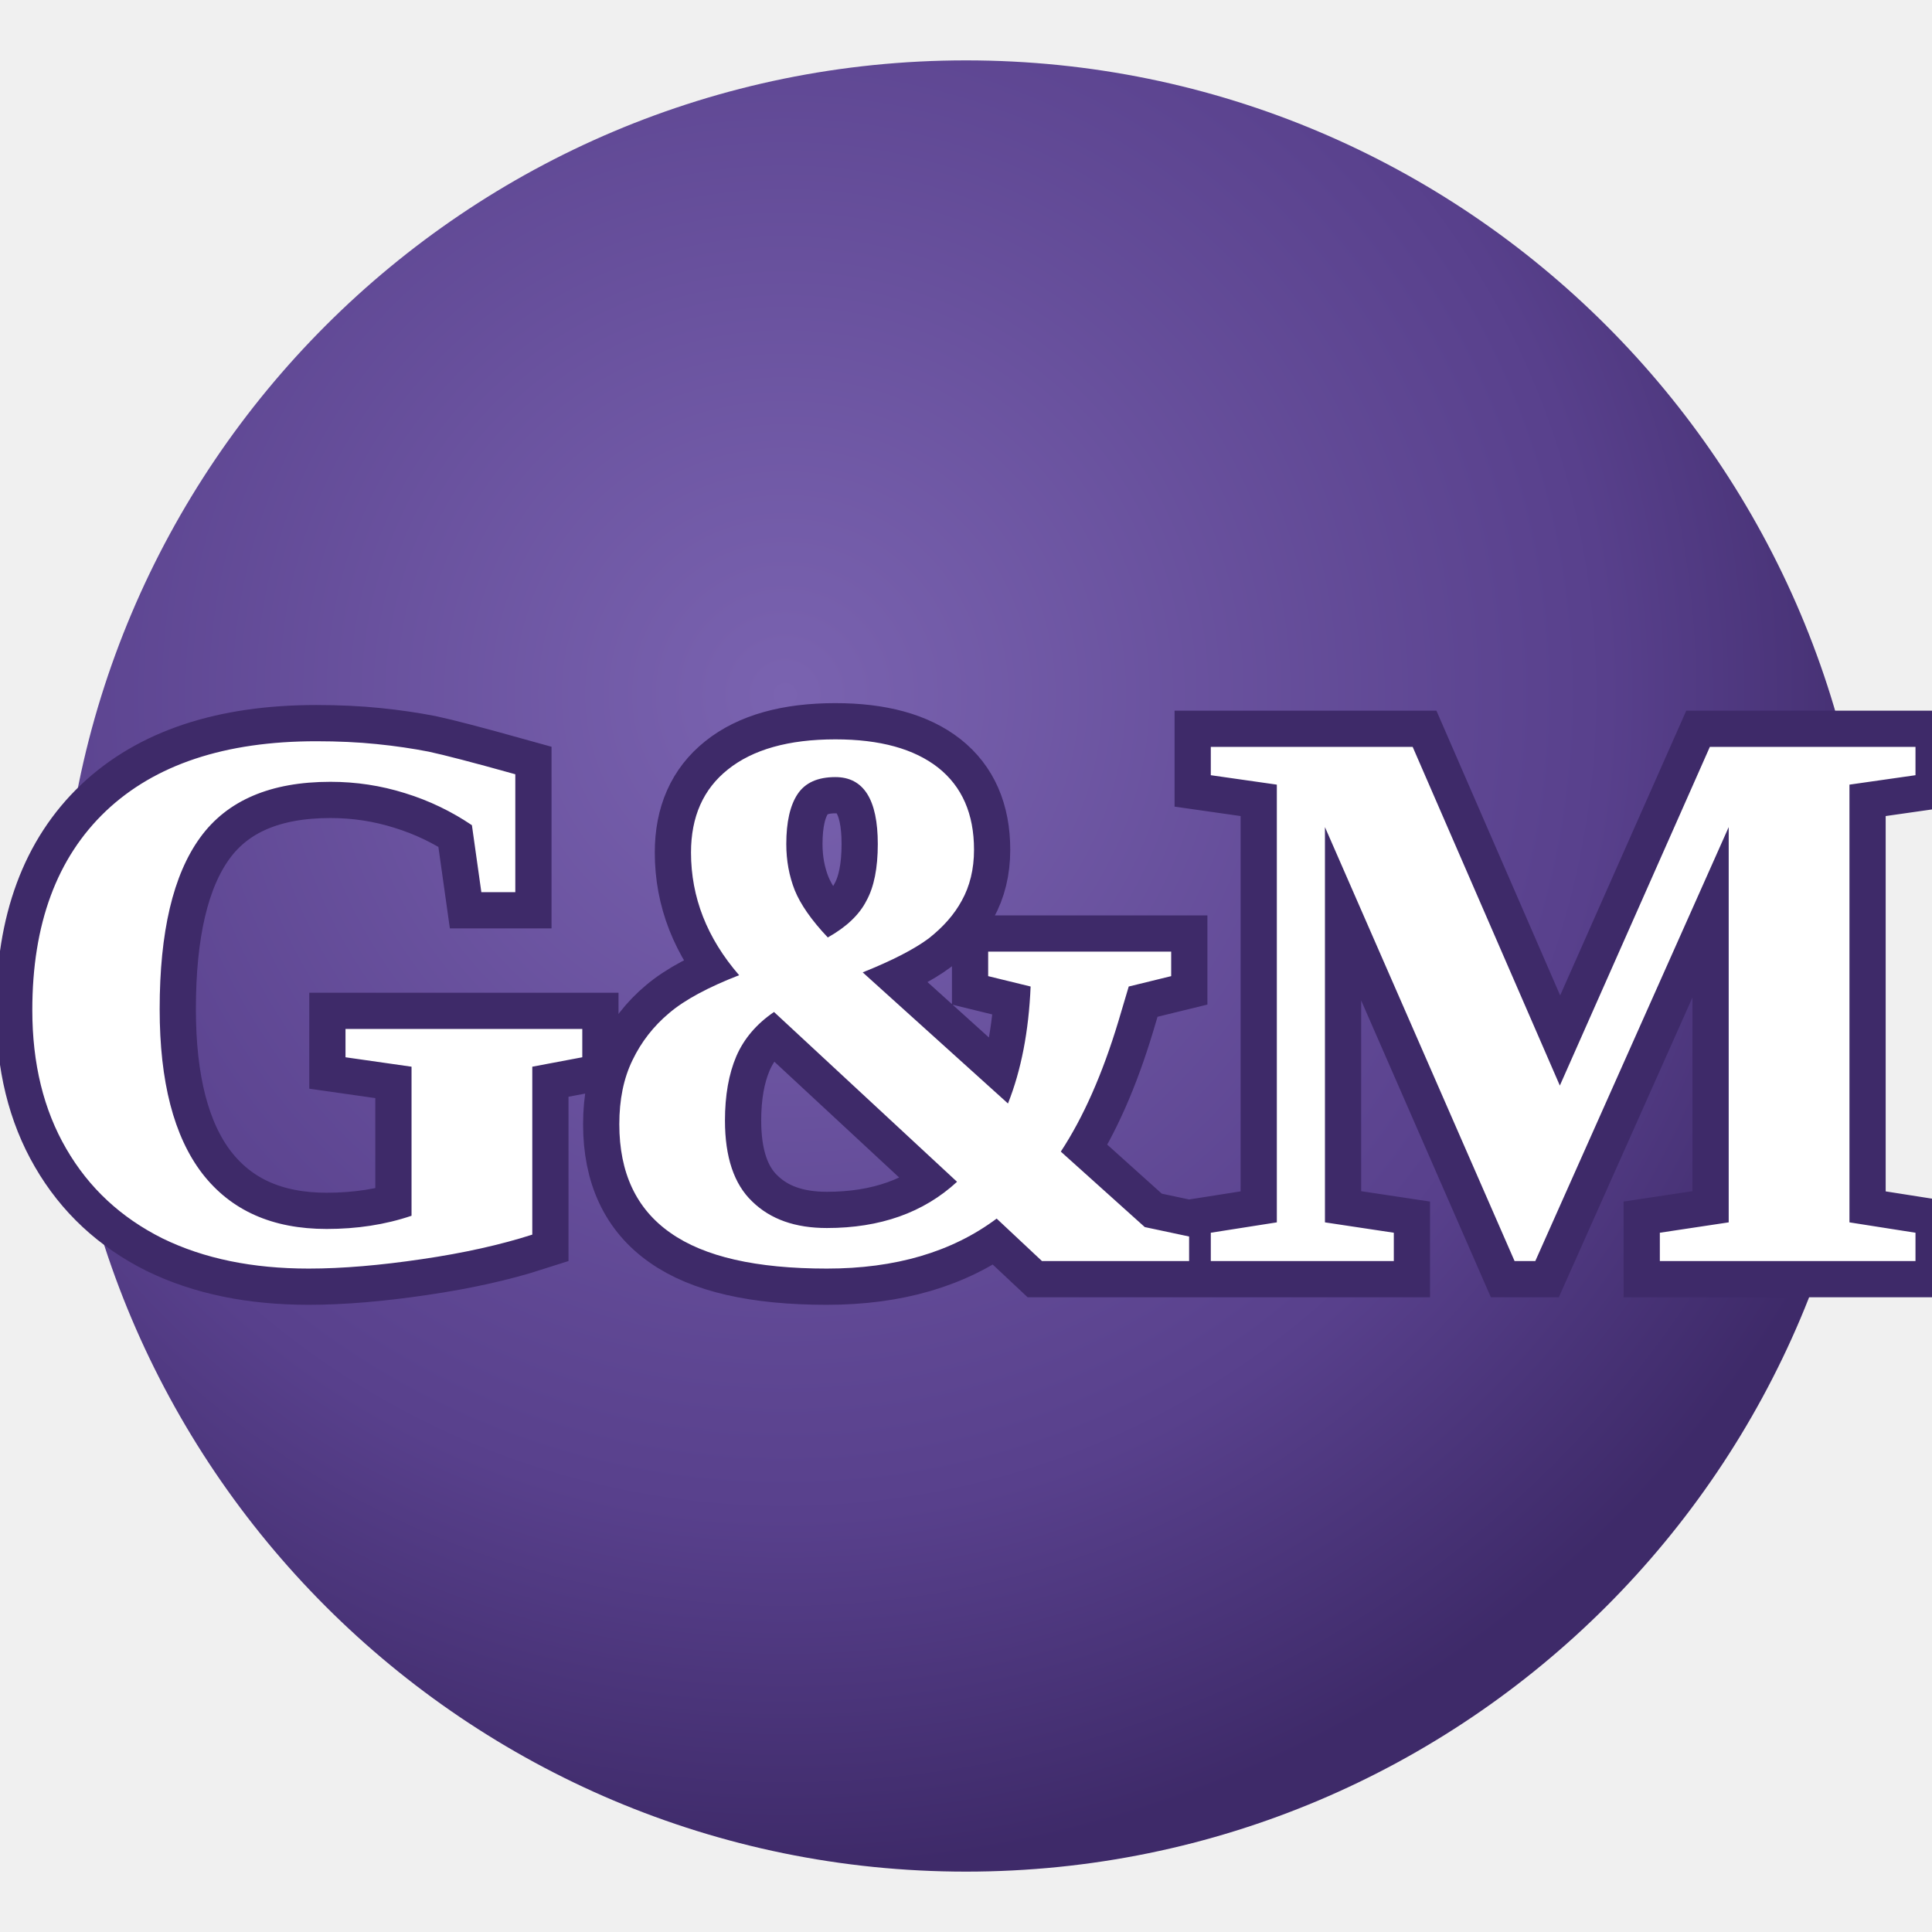
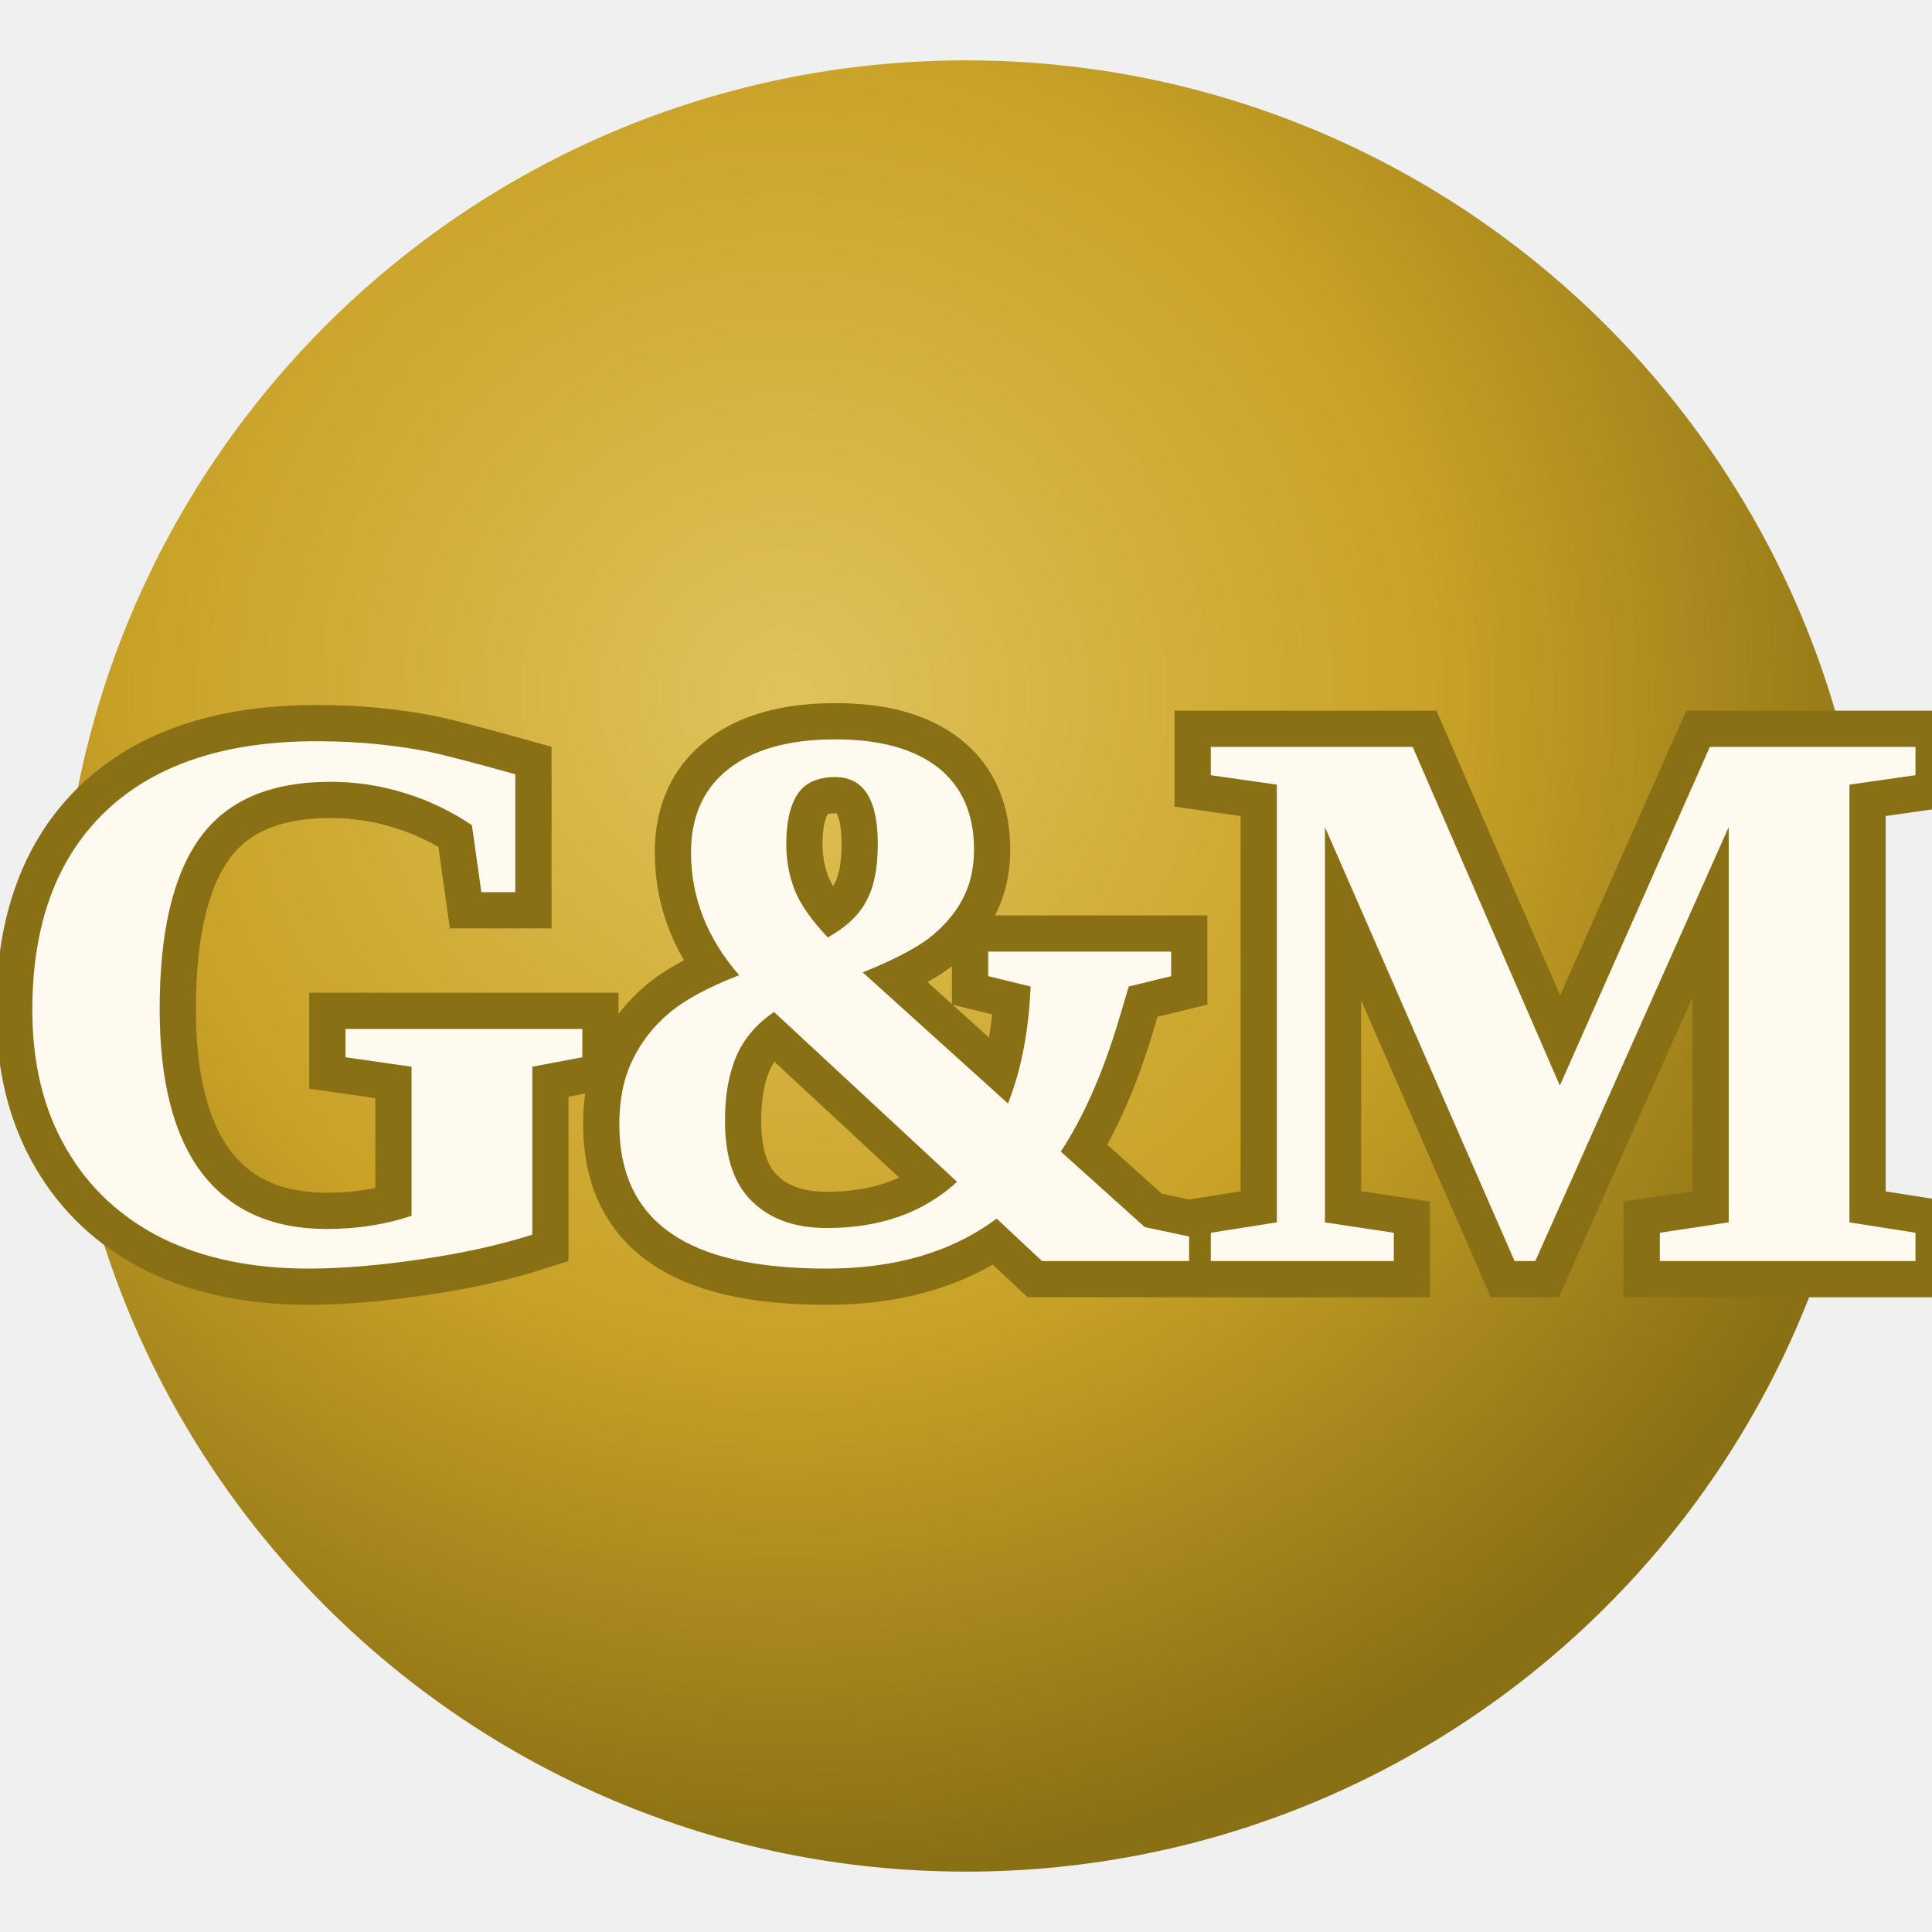
<svg xmlns="http://www.w3.org/2000/svg" viewBox="0 0 32 32" role="img" aria-label="G&amp;M">
  <defs>
    <radialGradient id="seal" cx="40%" cy="35%" r="65%">
-       <stop offset="0%" stop-color="#7a63b0" />
-       <stop offset="70%" stop-color="#58408c" />
-       <stop offset="100%" stop-color="#3e2a69" />
+       <stop offset="0%" stop-color="#e0c35a" />
+       <stop offset="55%" stop-color="#c9a227" />
+       <stop offset="100%" stop-color="#8a7014" />
    </radialGradient>
  </defs>
  <circle cx="16" cy="16" r="15" fill="url(#seal)" />
-   <text x="16" y="16.5" text-anchor="middle" dominant-baseline="central" font-family="Georgia, 'Times New Roman', serif" font-size="13" font-weight="700" fill="#ffffff" stroke="#3e2a69" stroke-width="1.2" paint-order="stroke fill" letter-spacing="-0.5">G&amp;M</text>
+   <text x="16" y="16.5" text-anchor="middle" dominant-baseline="central" font-family="Georgia, 'Times New Roman', serif" font-size="13" font-weight="700" fill="#fffaf0" stroke="#8a7014" stroke-width="1.2" paint-order="stroke fill" letter-spacing="-0.5">G&amp;M</text>
</svg>
